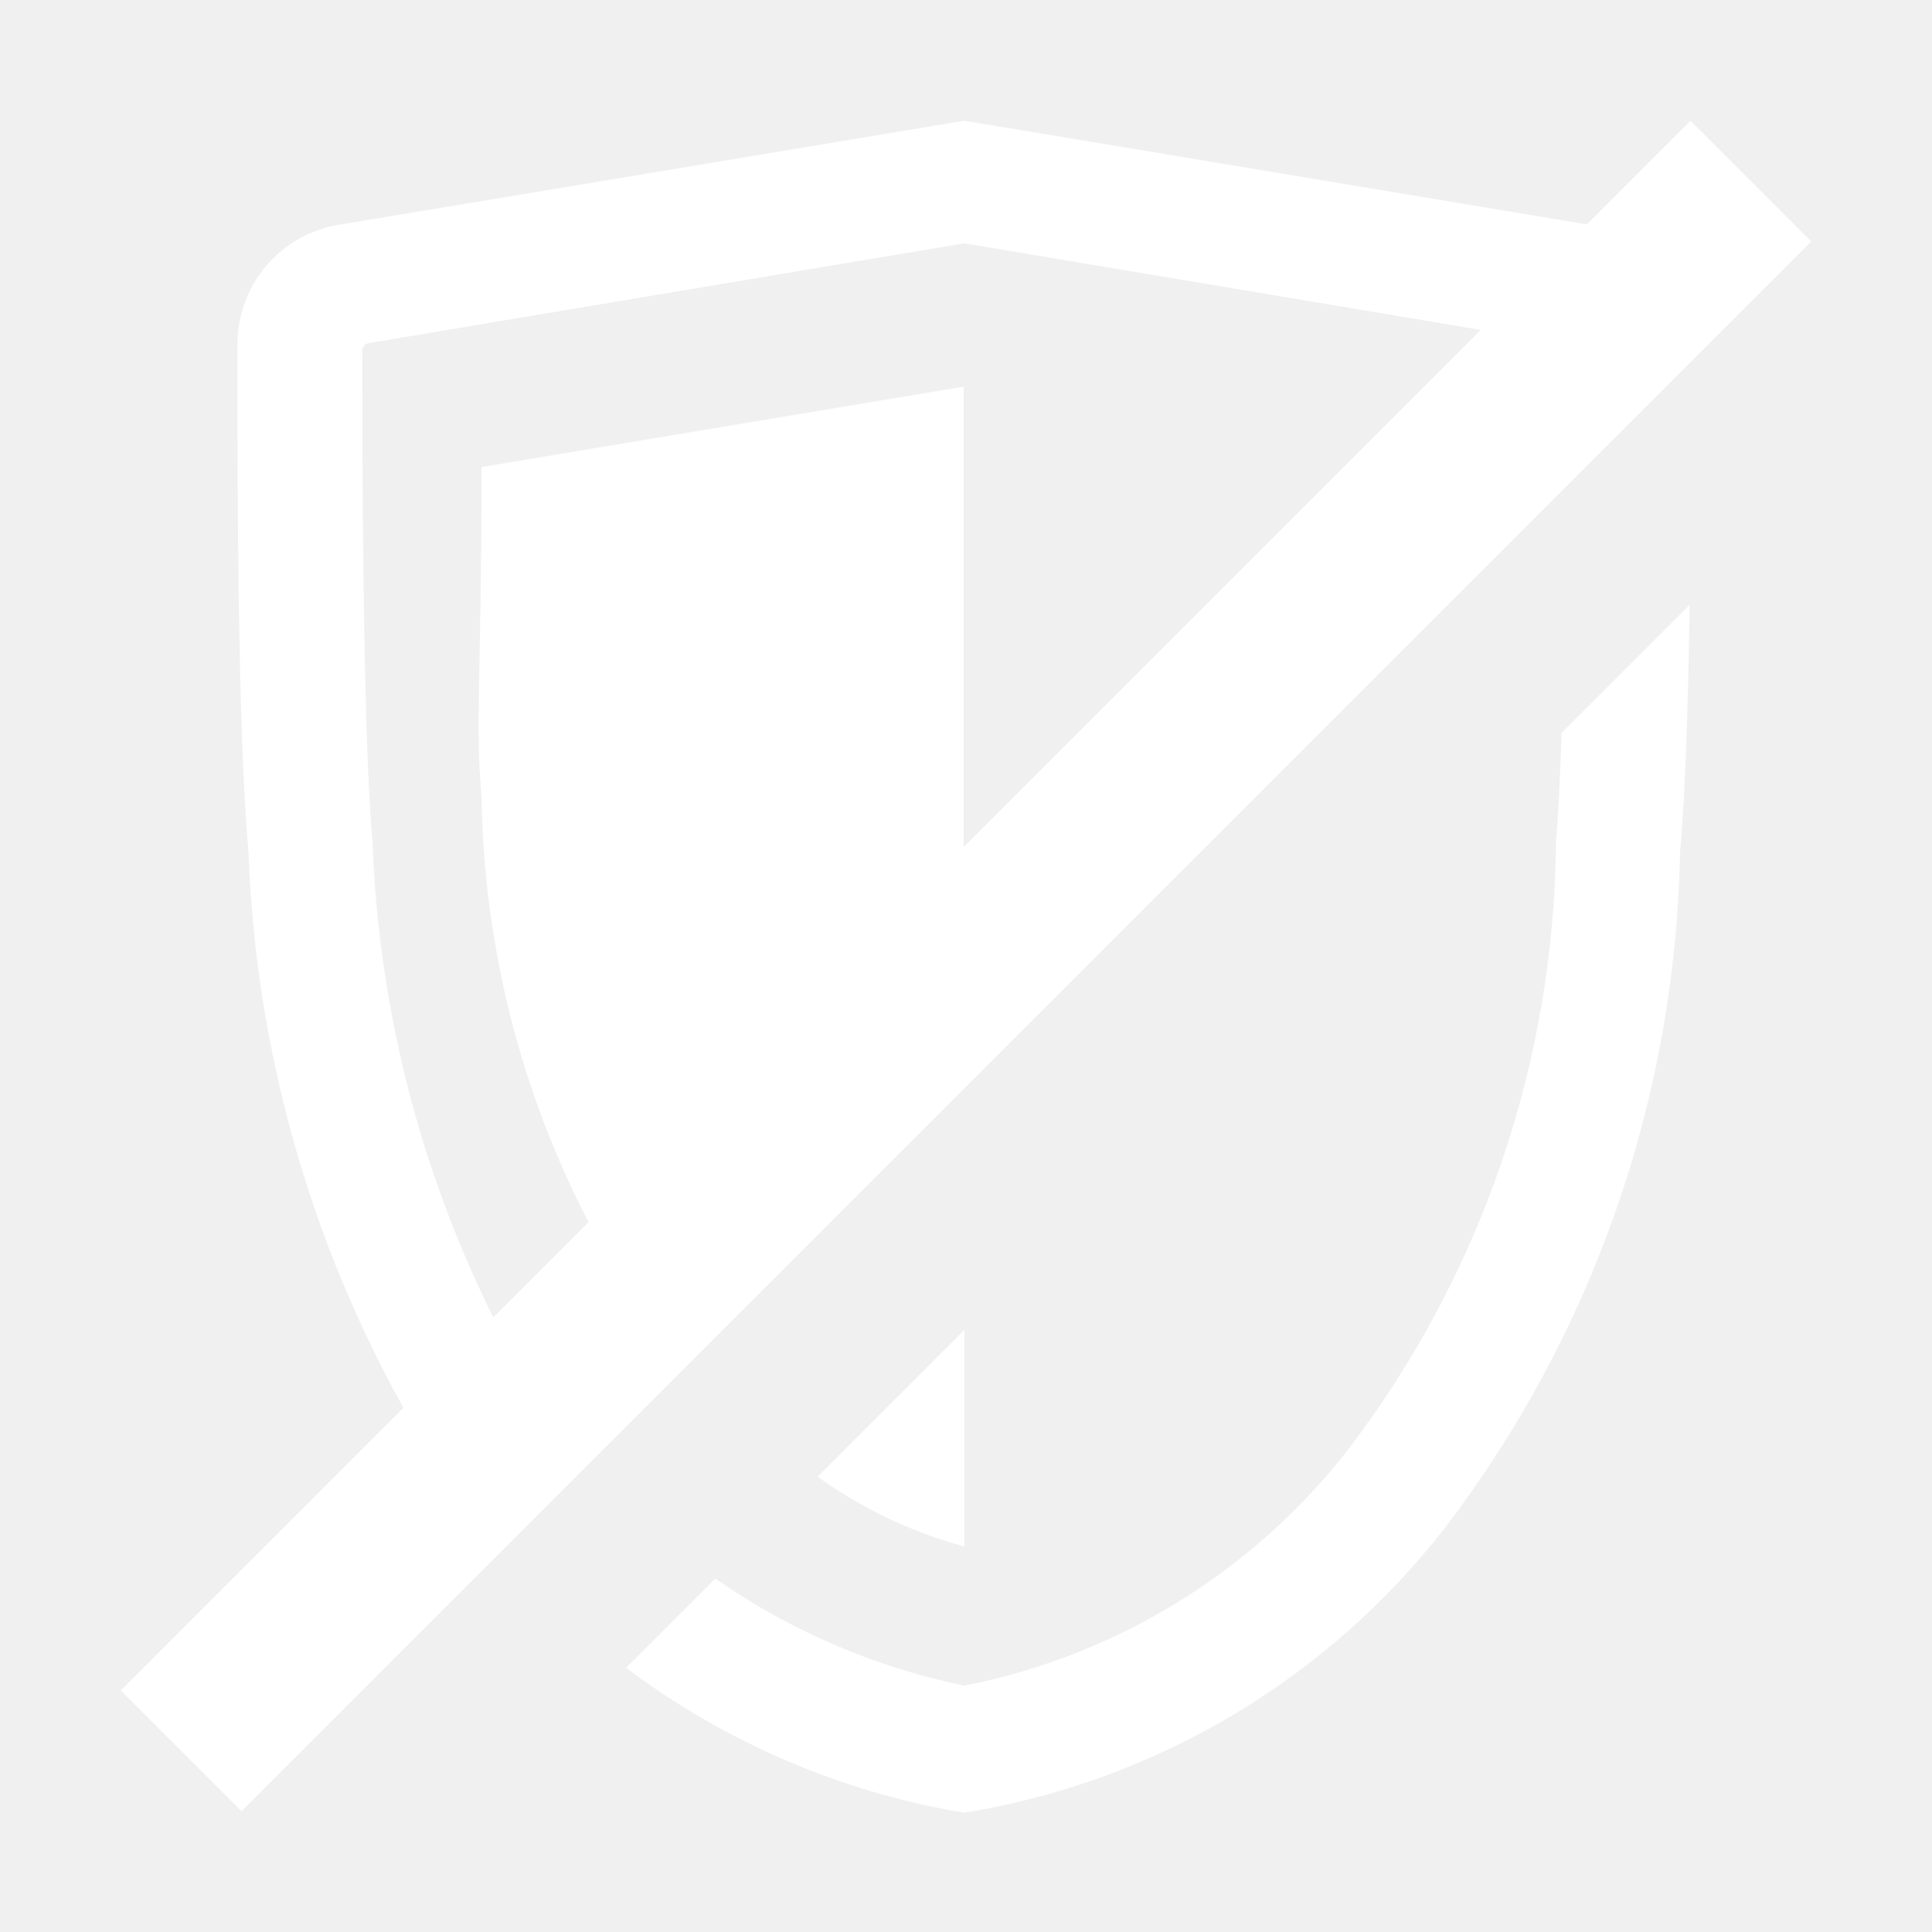
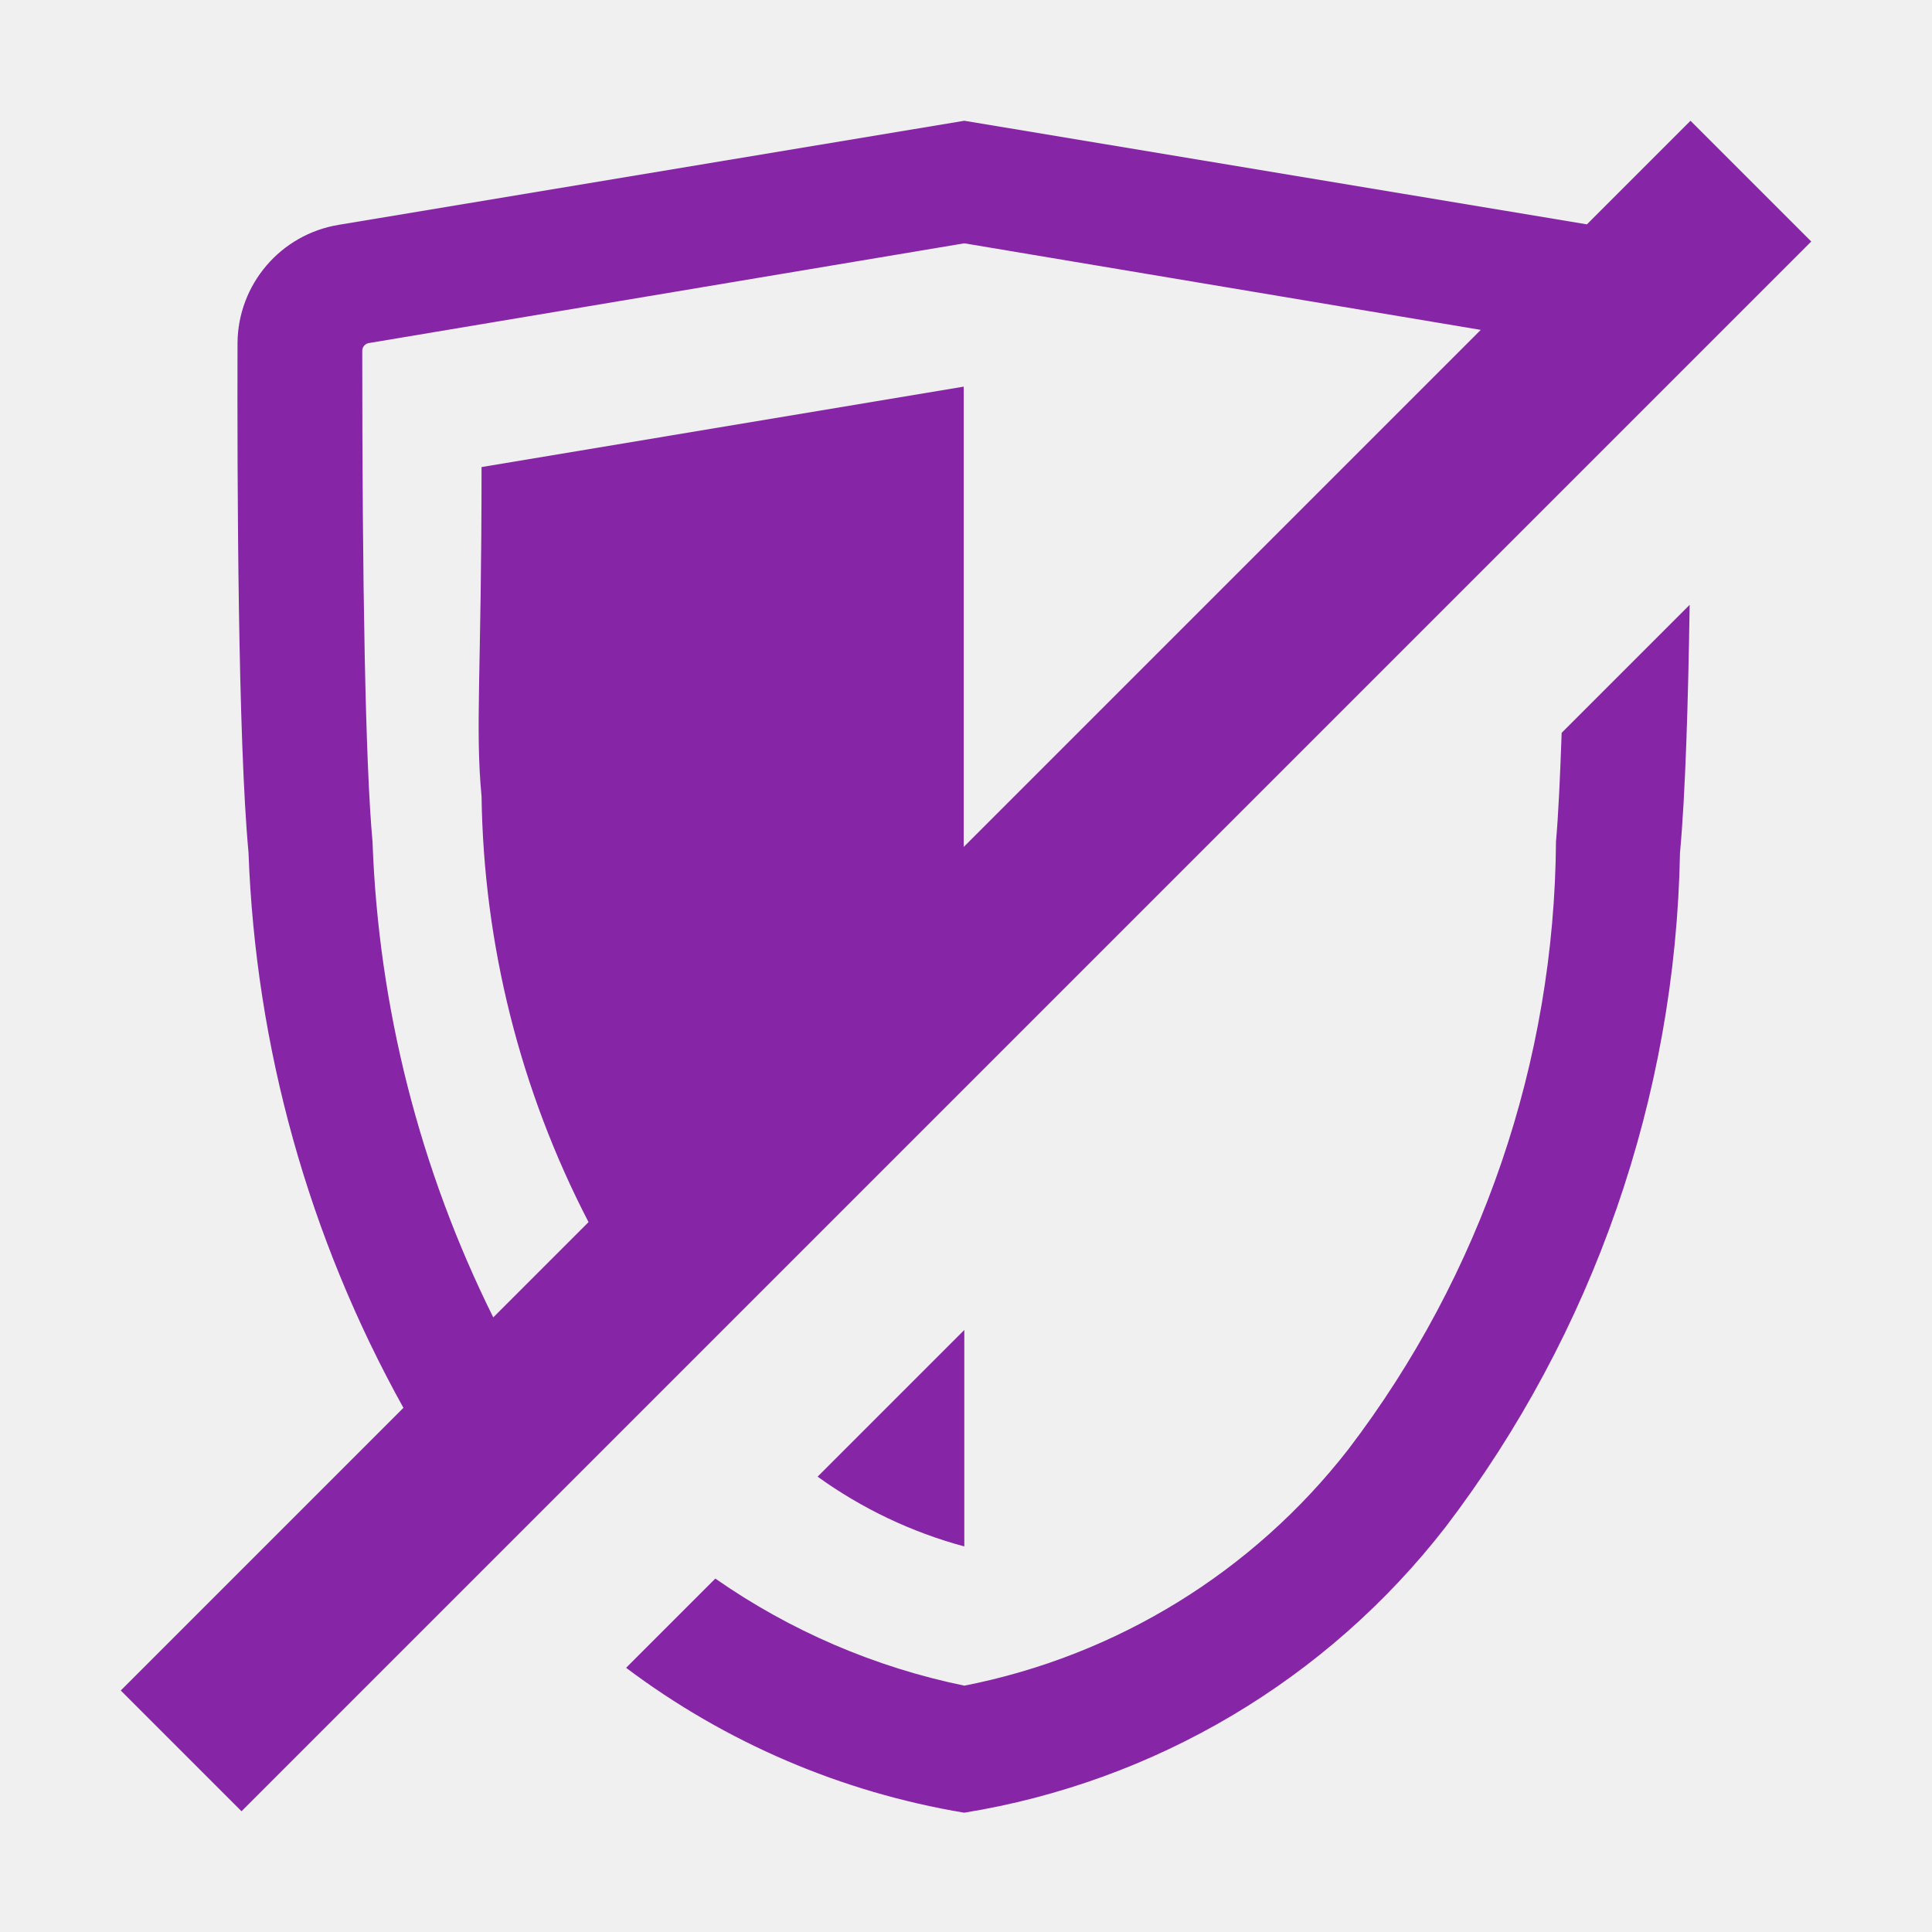
<svg xmlns="http://www.w3.org/2000/svg" width="16" height="16" viewBox="0 0 16 16">
  <style>
    path {
      fill-rule: evenodd;
-       fill:#FFFFFF;
+       fill:#8725A7;
    }
  </style>
  <path d="M215,199l-13,13-1-1,2.341-2.341a10.226,10.226,0,0,1-1.283-4.6c-0.087-.927-0.094-3.036-0.091-4.217a1,1,0,0,1,.838-0.98l5.181-.862,5.156,0.858L214,198Zm-7.014.015-4.925.825a0.066,0.066,0,0,0-.061.061c0,1.945.026,3.428,0.085,4.068a9.629,9.629,0,0,0,1,3.941l0.789-.789a7.9,7.9,0,0,1-.886-3.526c-0.054-.569,0-1.022,0-2.727l3.993-.666v3.812l4.282-4.282Zm0,10.792a3.754,3.754,0,0,1-1.215-.578l1.215-1.215v1.793Zm0,1.153a5.33,5.33,0,0,0,3.18-1.957,8.4,8.4,0,0,0,1.72-5.034c0.019-.208.034-0.532,0.047-0.9l1.06-1.06c-0.012.805-.036,1.582-0.08,2.053a9.5,9.5,0,0,1-1.942,5.585,6.324,6.324,0,0,1-3.986,2.365,6.411,6.411,0,0,1-2.8-1.2l0.739-.739A5.561,5.561,0,0,0,207.987,210.96Z" transform="translate(-200 -197)" />
</svg>
